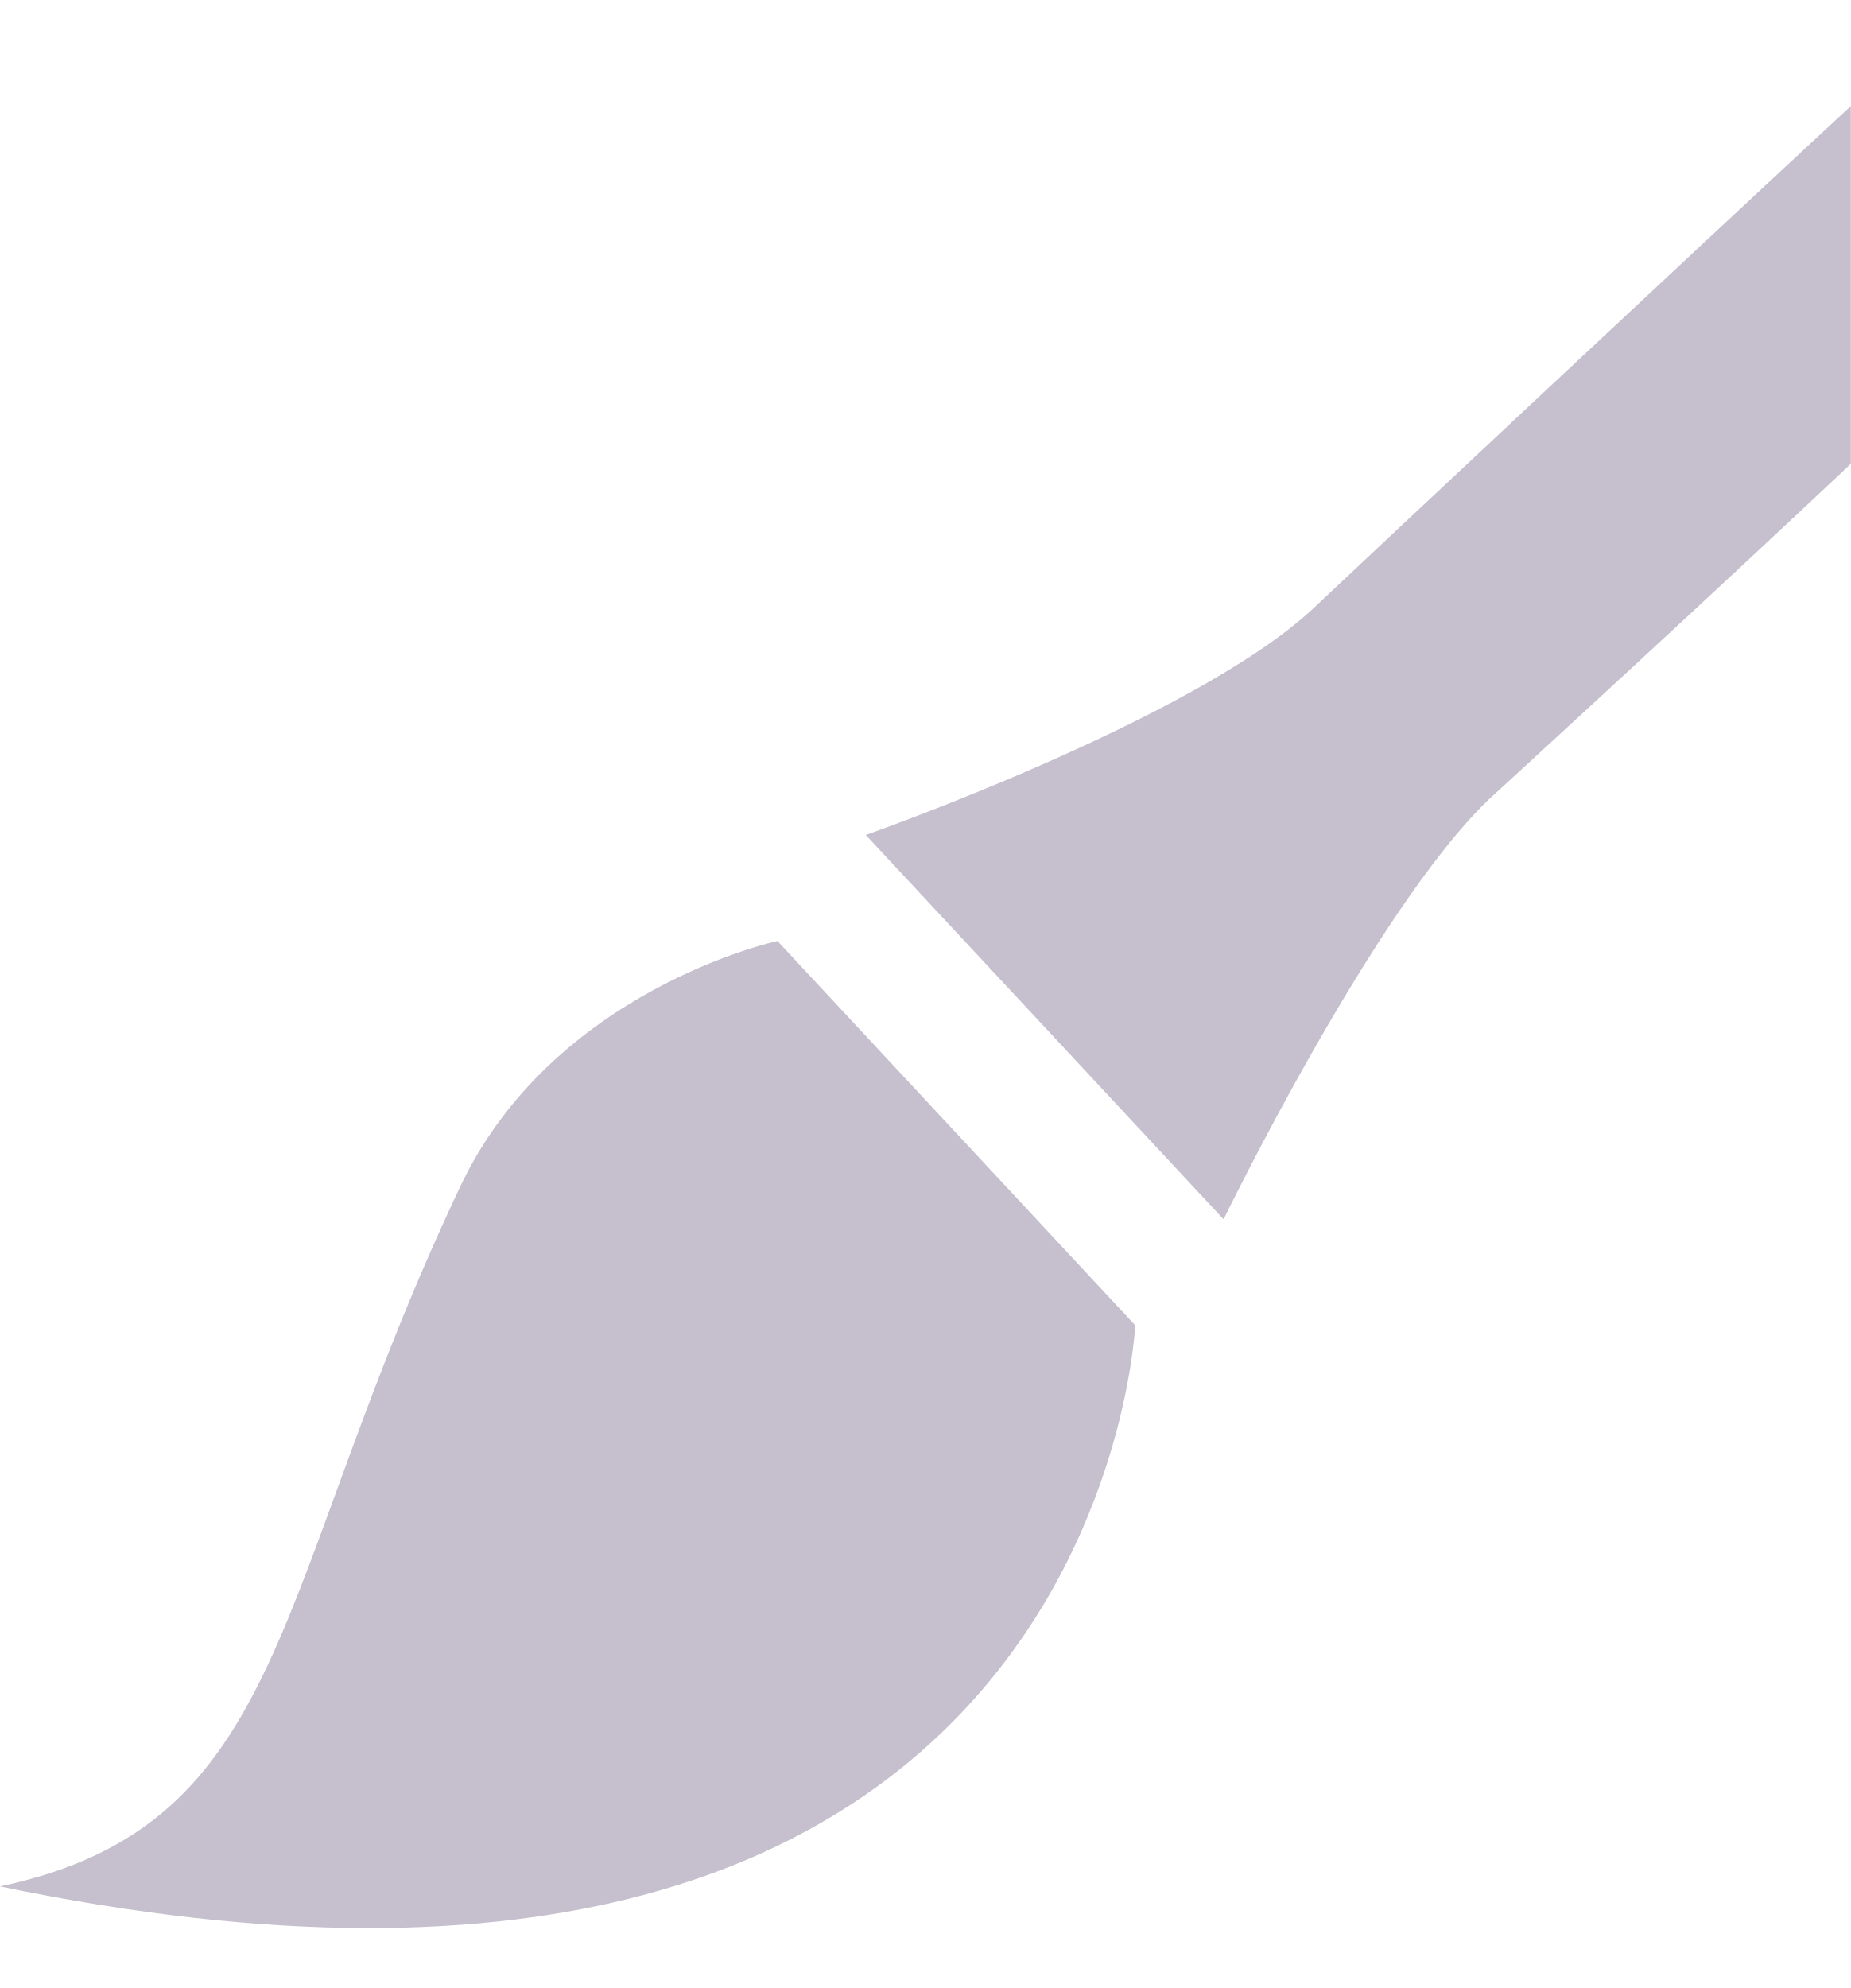
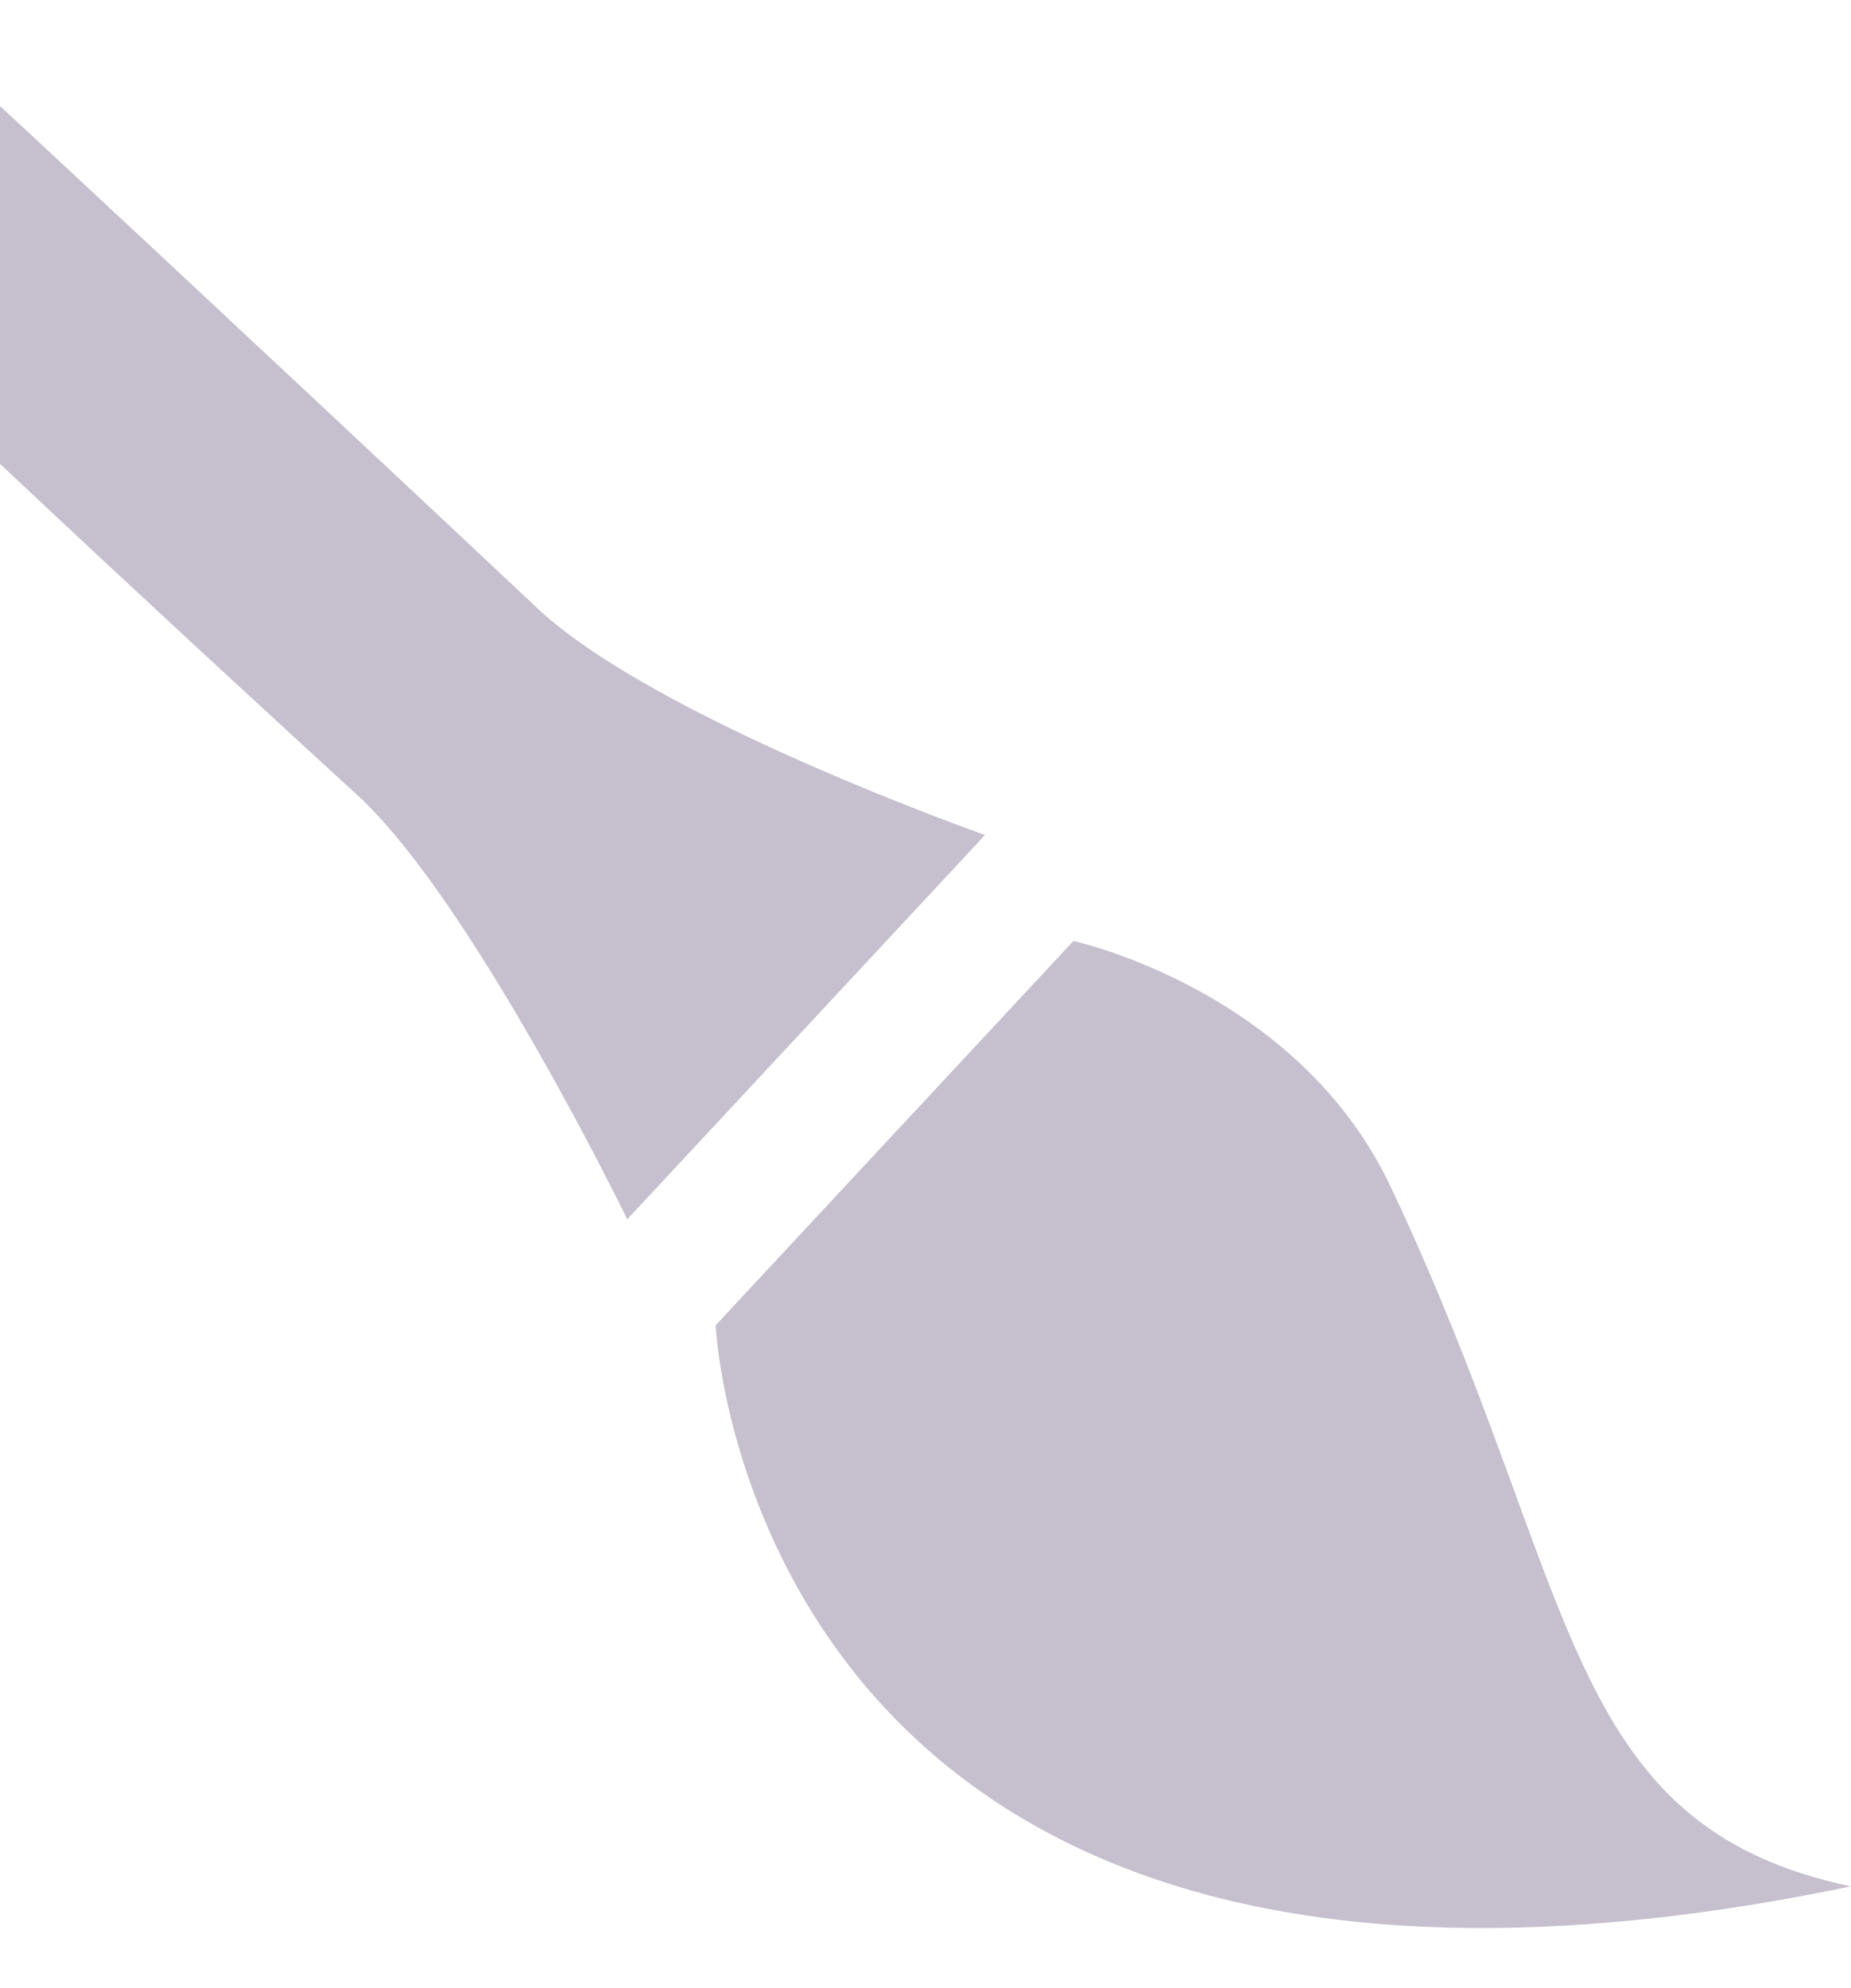
<svg xmlns="http://www.w3.org/2000/svg" version="1.1" id="Calque_1" x="0px" y="0px" width="41.9px" height="45px" viewBox="0 0 41.9 45" enable-background="new 0 0 41.9 45" xml:space="preserve">
-   <path fill="#C6C0CE" d="M0,42.7c6.6-1.4,6.1-6.7,10.4-15.8c2.1-4.5,7.2-5.6,7.2-5.6l8.1,8.7C25.7,29.9,25,47.9,0,42.7z" />
-   <path fill="#C6C0CE" d="M41.9,2.4c-4.1,3.8-10.5,9.8-12.2,11.4c-2.7,2.5-10.1,5.1-10.1,5.1l8.1,8.7c0,0,3.4-7,6-9.5  c1.2-1.1,4.8-4.4,8.2-7.6L41.9,2.4L41.9,2.4z" />
+   <path fill="#C6C0CE" d="M16.2,30l8.1-8.7c0,0,5.101,1.1,7.2,5.601C35.8,36,35.3,41.3,41.9,42.7C16.9,47.9,16.2,29.9,16.2,30z" />
+   <path fill="#C6C0CE" d="M0,2.4v8.1c3.4,3.2,7,6.5,8.2,7.6c2.6,2.5,6,9.5,6,9.5l8.1-8.7c0,0-7.399-2.6-10.1-5.1  C10.5,12.2,4.1,6.2,0,2.4L0,2.4z" />
</svg>
